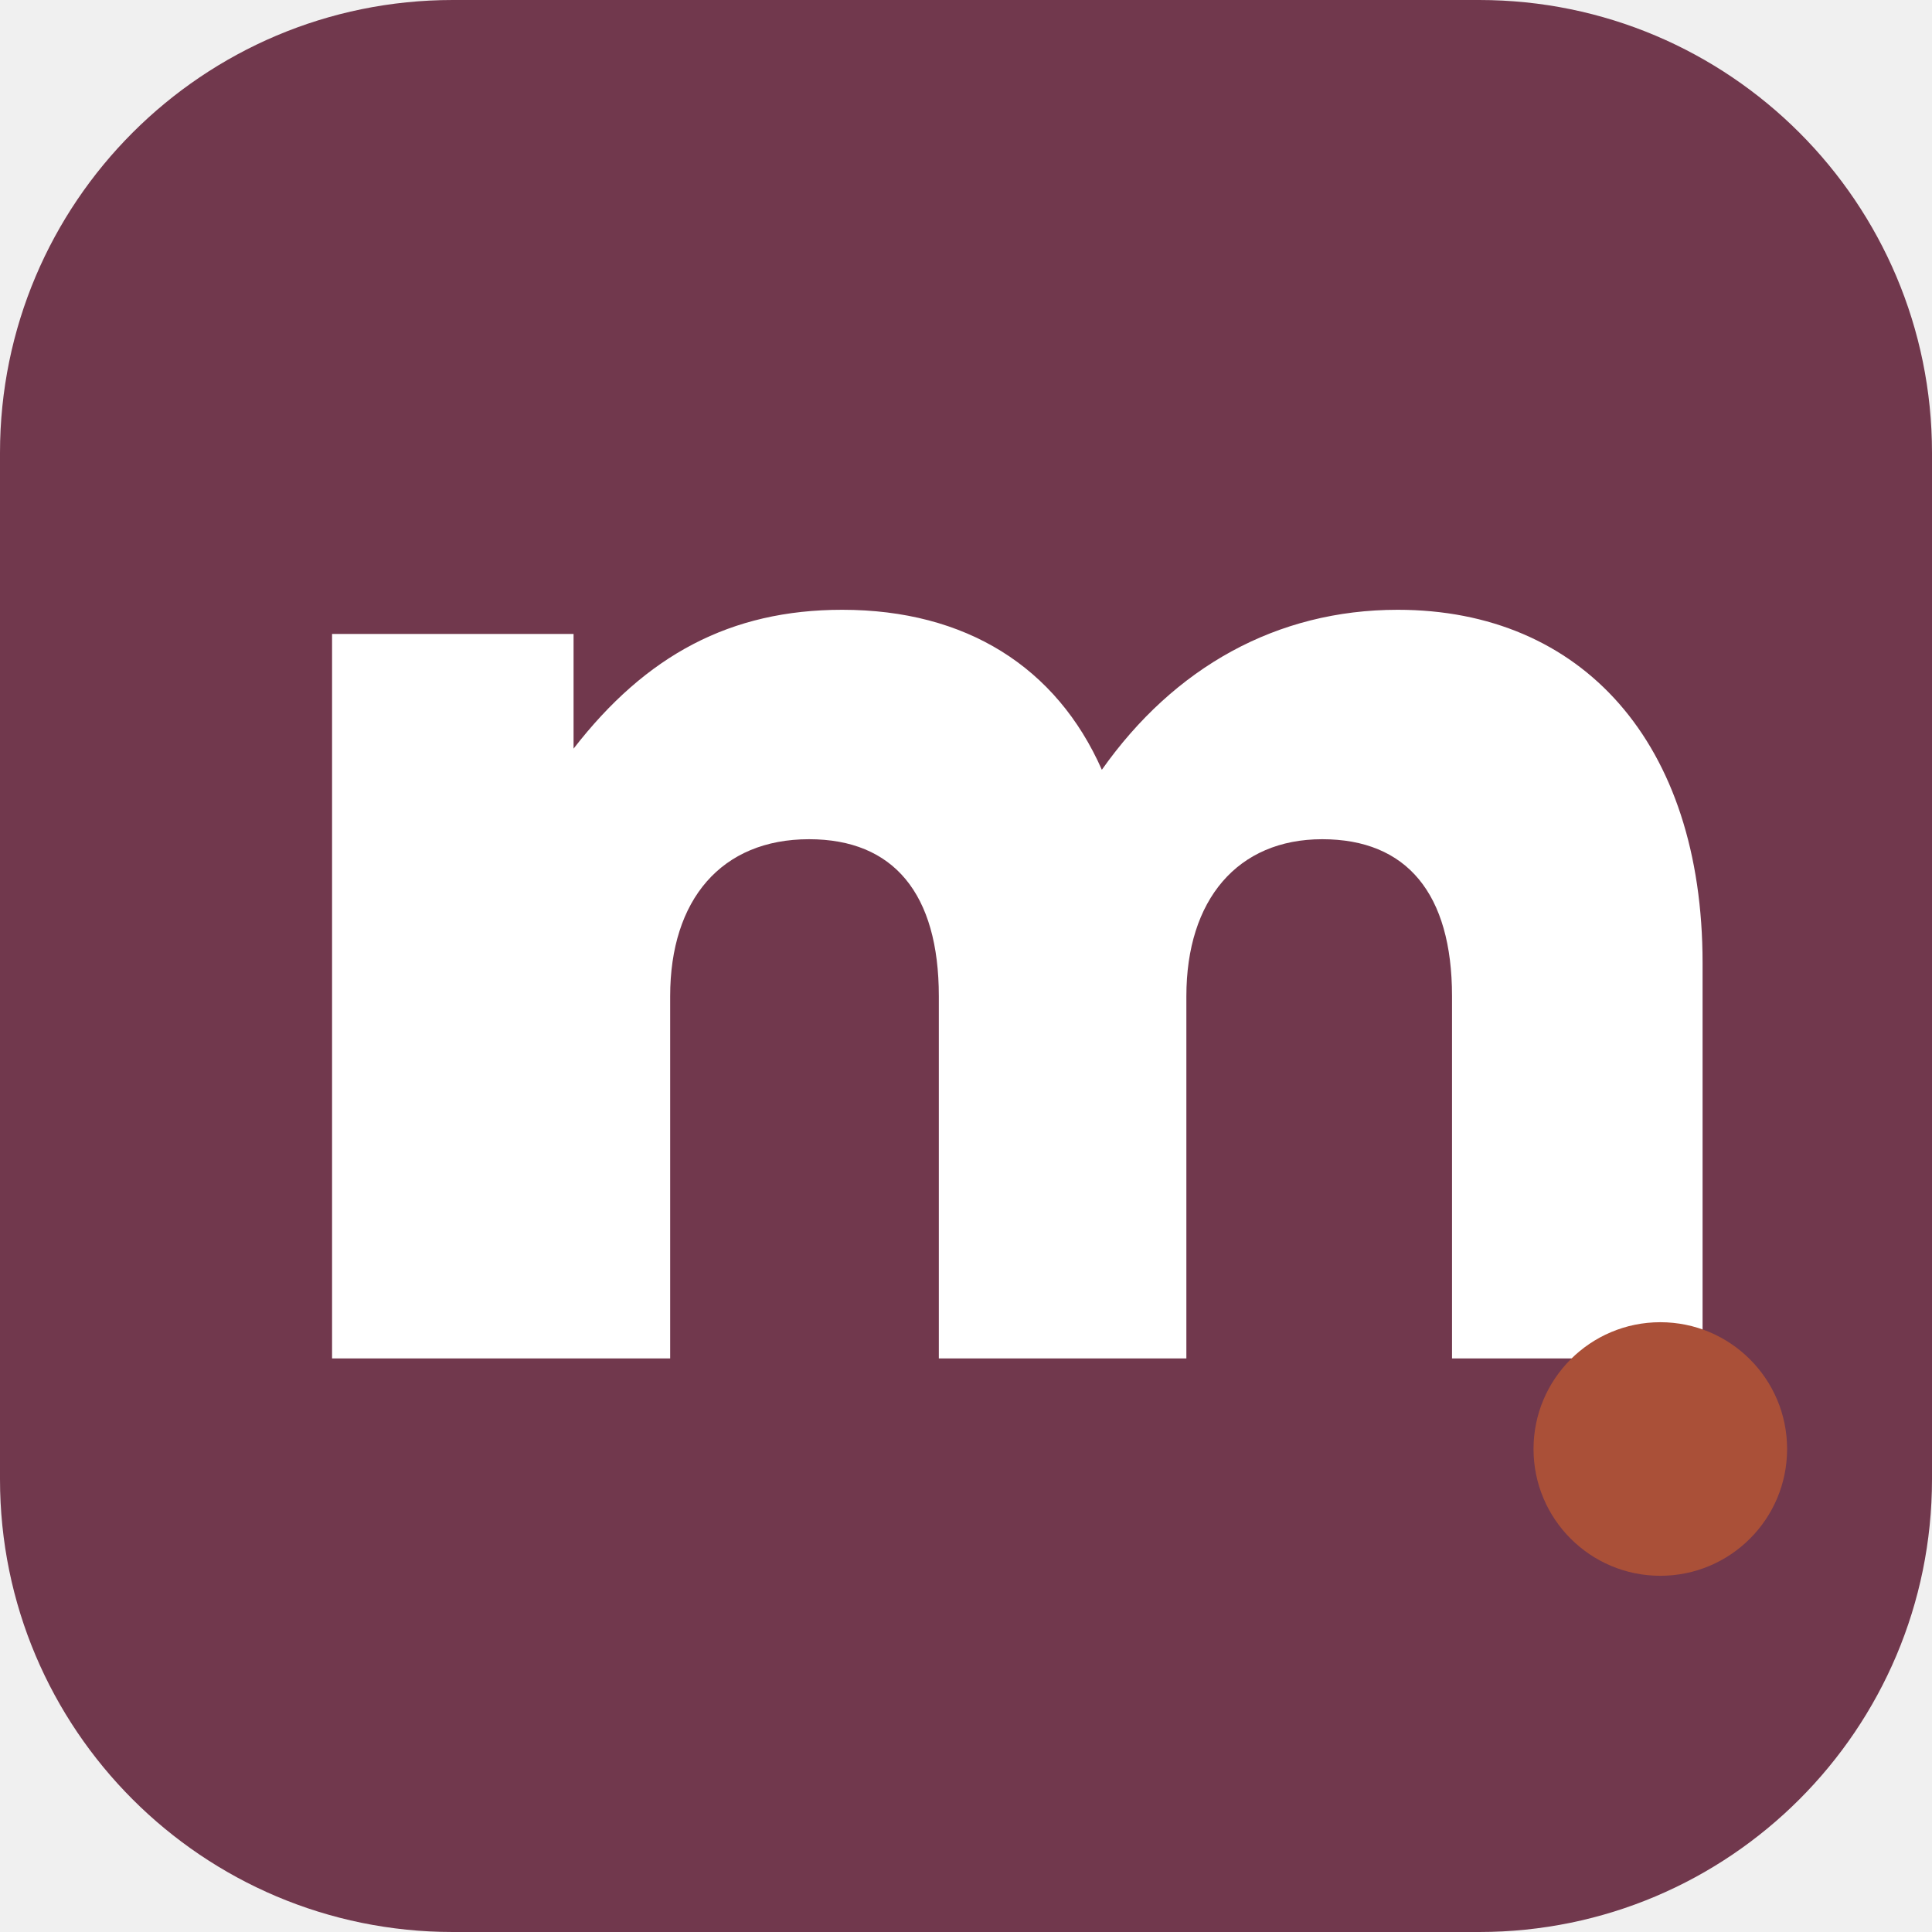
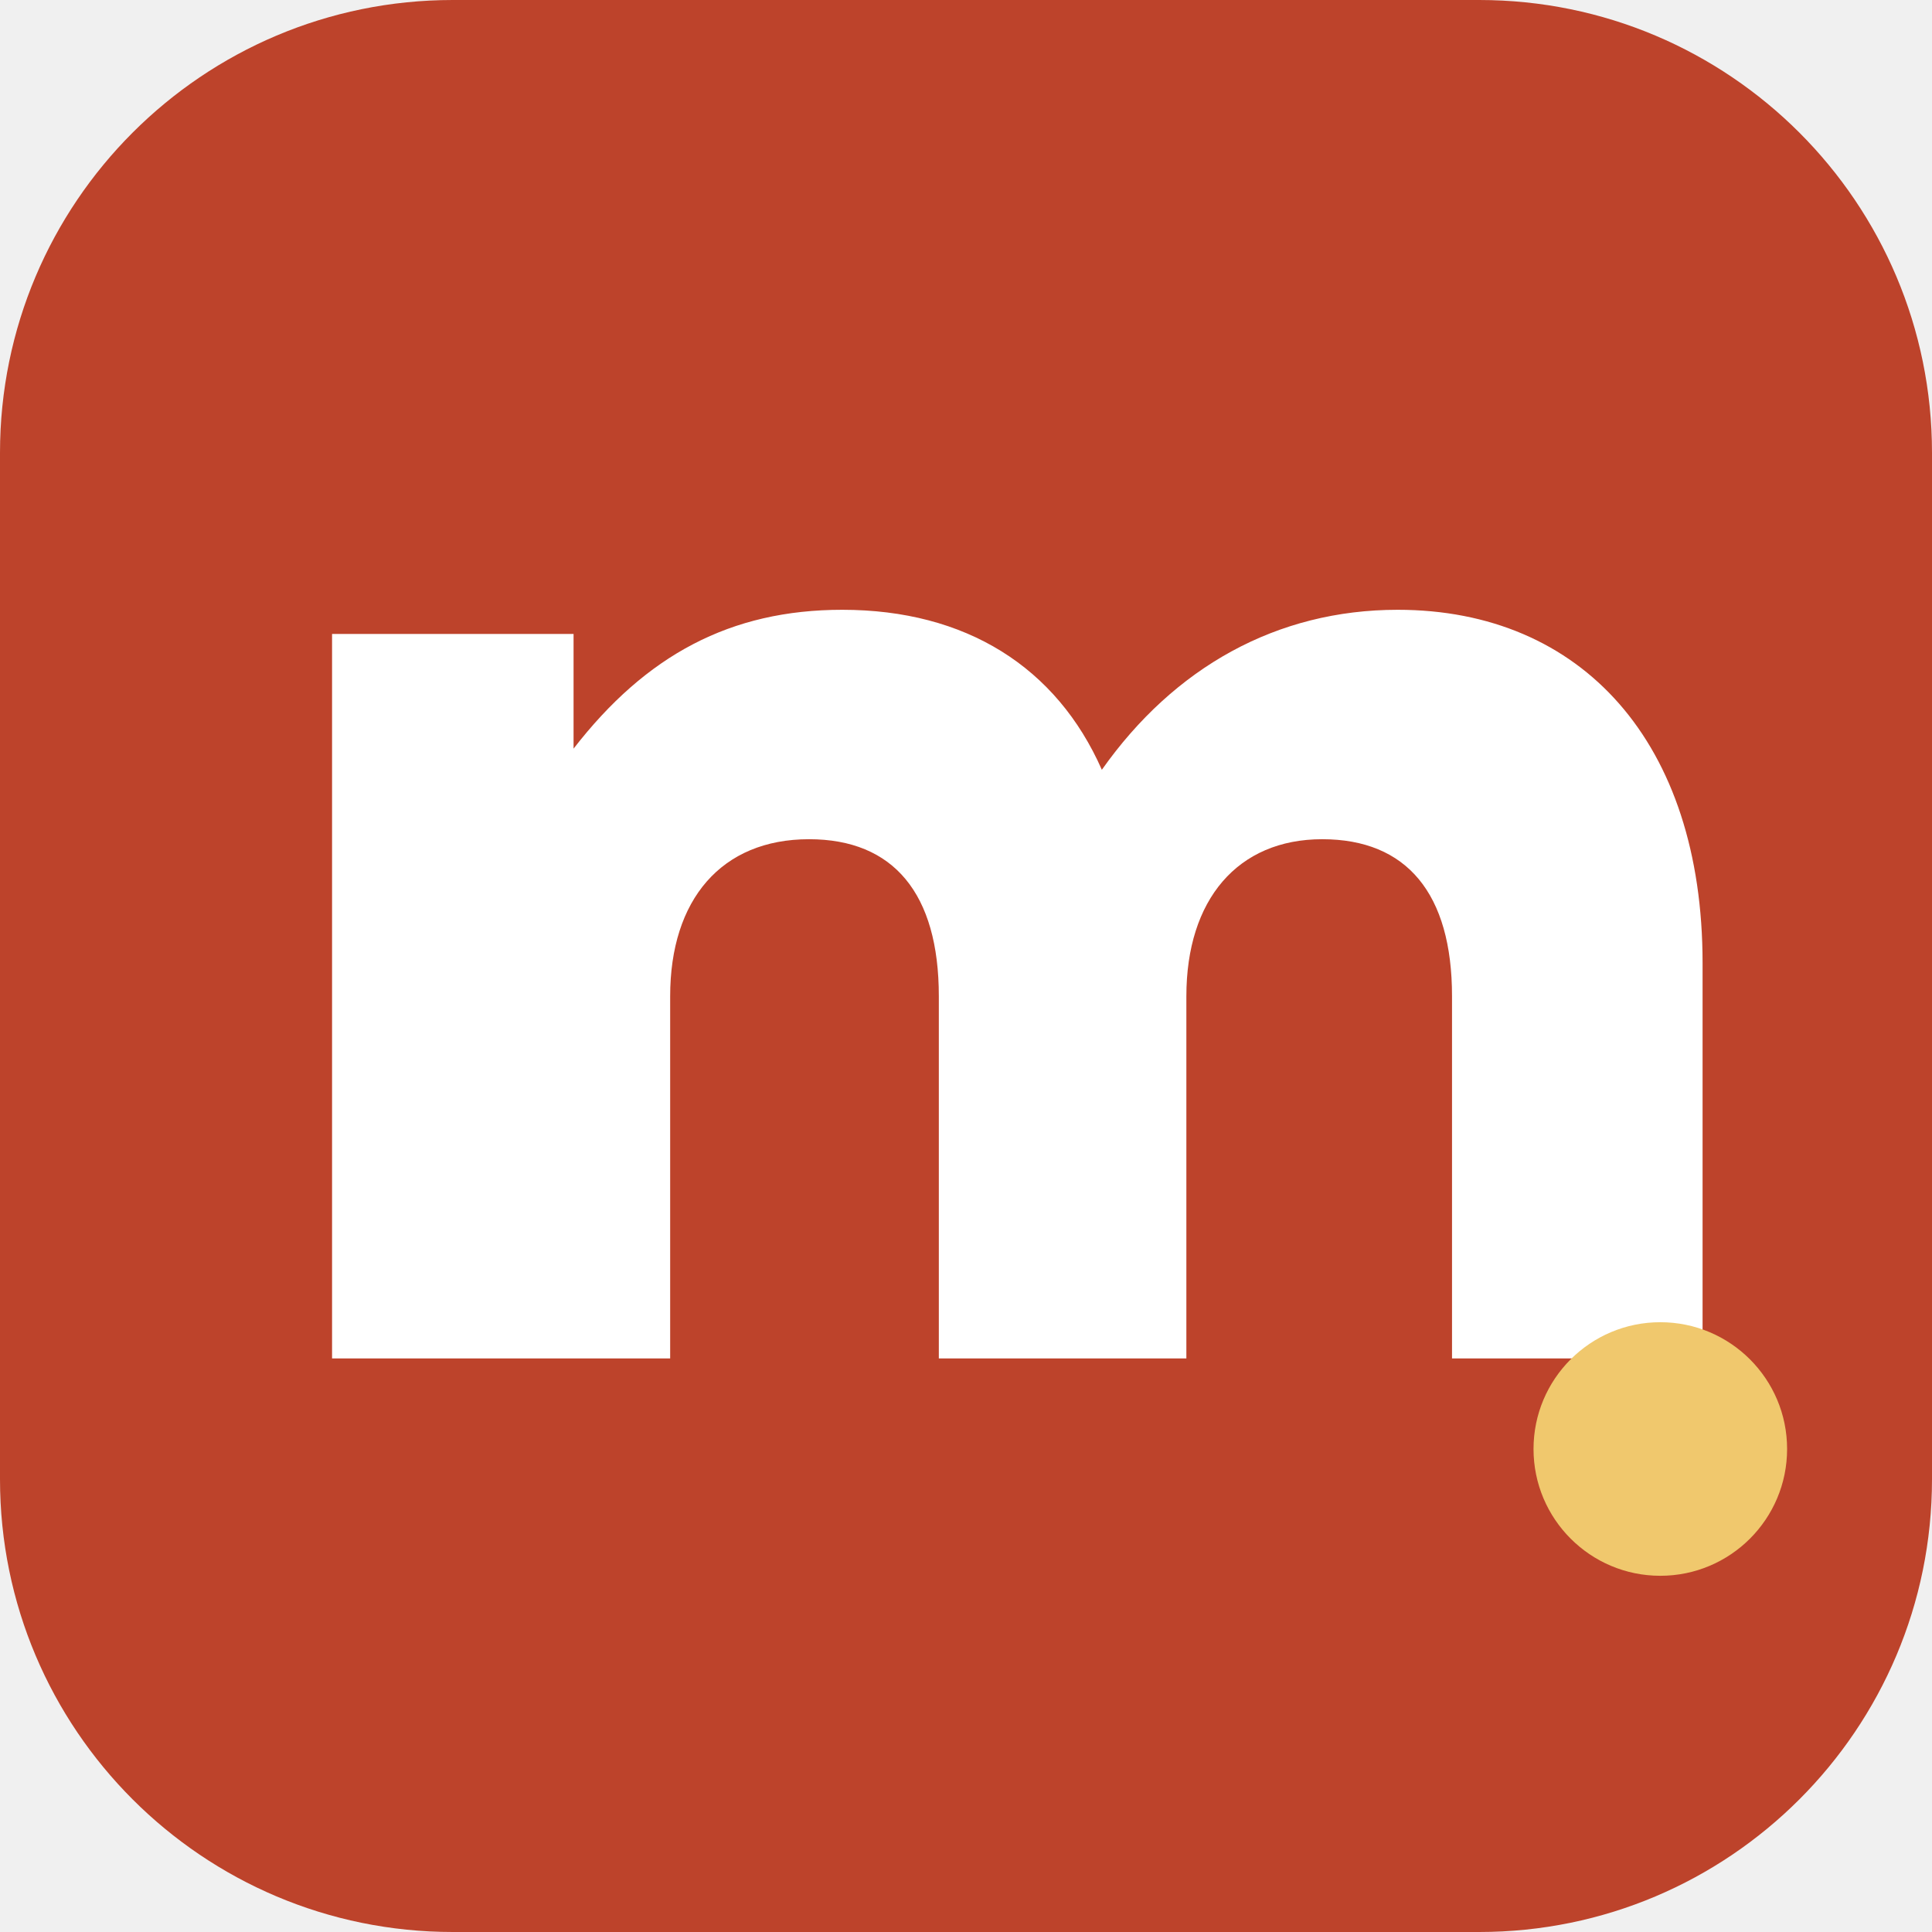
<svg xmlns="http://www.w3.org/2000/svg" viewBox="0 0 64 64" role="img" aria-label="Mesa">
-   <rect width="64" height="64" rx="15" fill="#71384D" />
+   <rect width="64" height="64" rx="15" fill="#BD432B" />
  <path d="M11 45V21h8v3.8c2.4-3.1 5.2-4.6 8.9-4.6 4.1 0 7.1 1.9 8.6 5.3 2.4-3.4 5.8-5.3 9.8-5.3 6.1 0 10.1 4.4 10.1 11.7V45h-8.3V33c0-3.4-1.5-5.2-4.3-5.2-2.8 0-4.5 2-4.5 5.2V45h-8.2V33c0-3.4-1.5-5.2-4.3-5.2-2.9 0-4.6 2-4.6 5.2V45H11Z" fill="#FFFFFF" />
-   <circle cx="55" cy="48" r="4.2" fill="#AA5038" />
+   <circle cx="55" cy="48" r="4.2" fill="#F0C86D" />
</svg>
